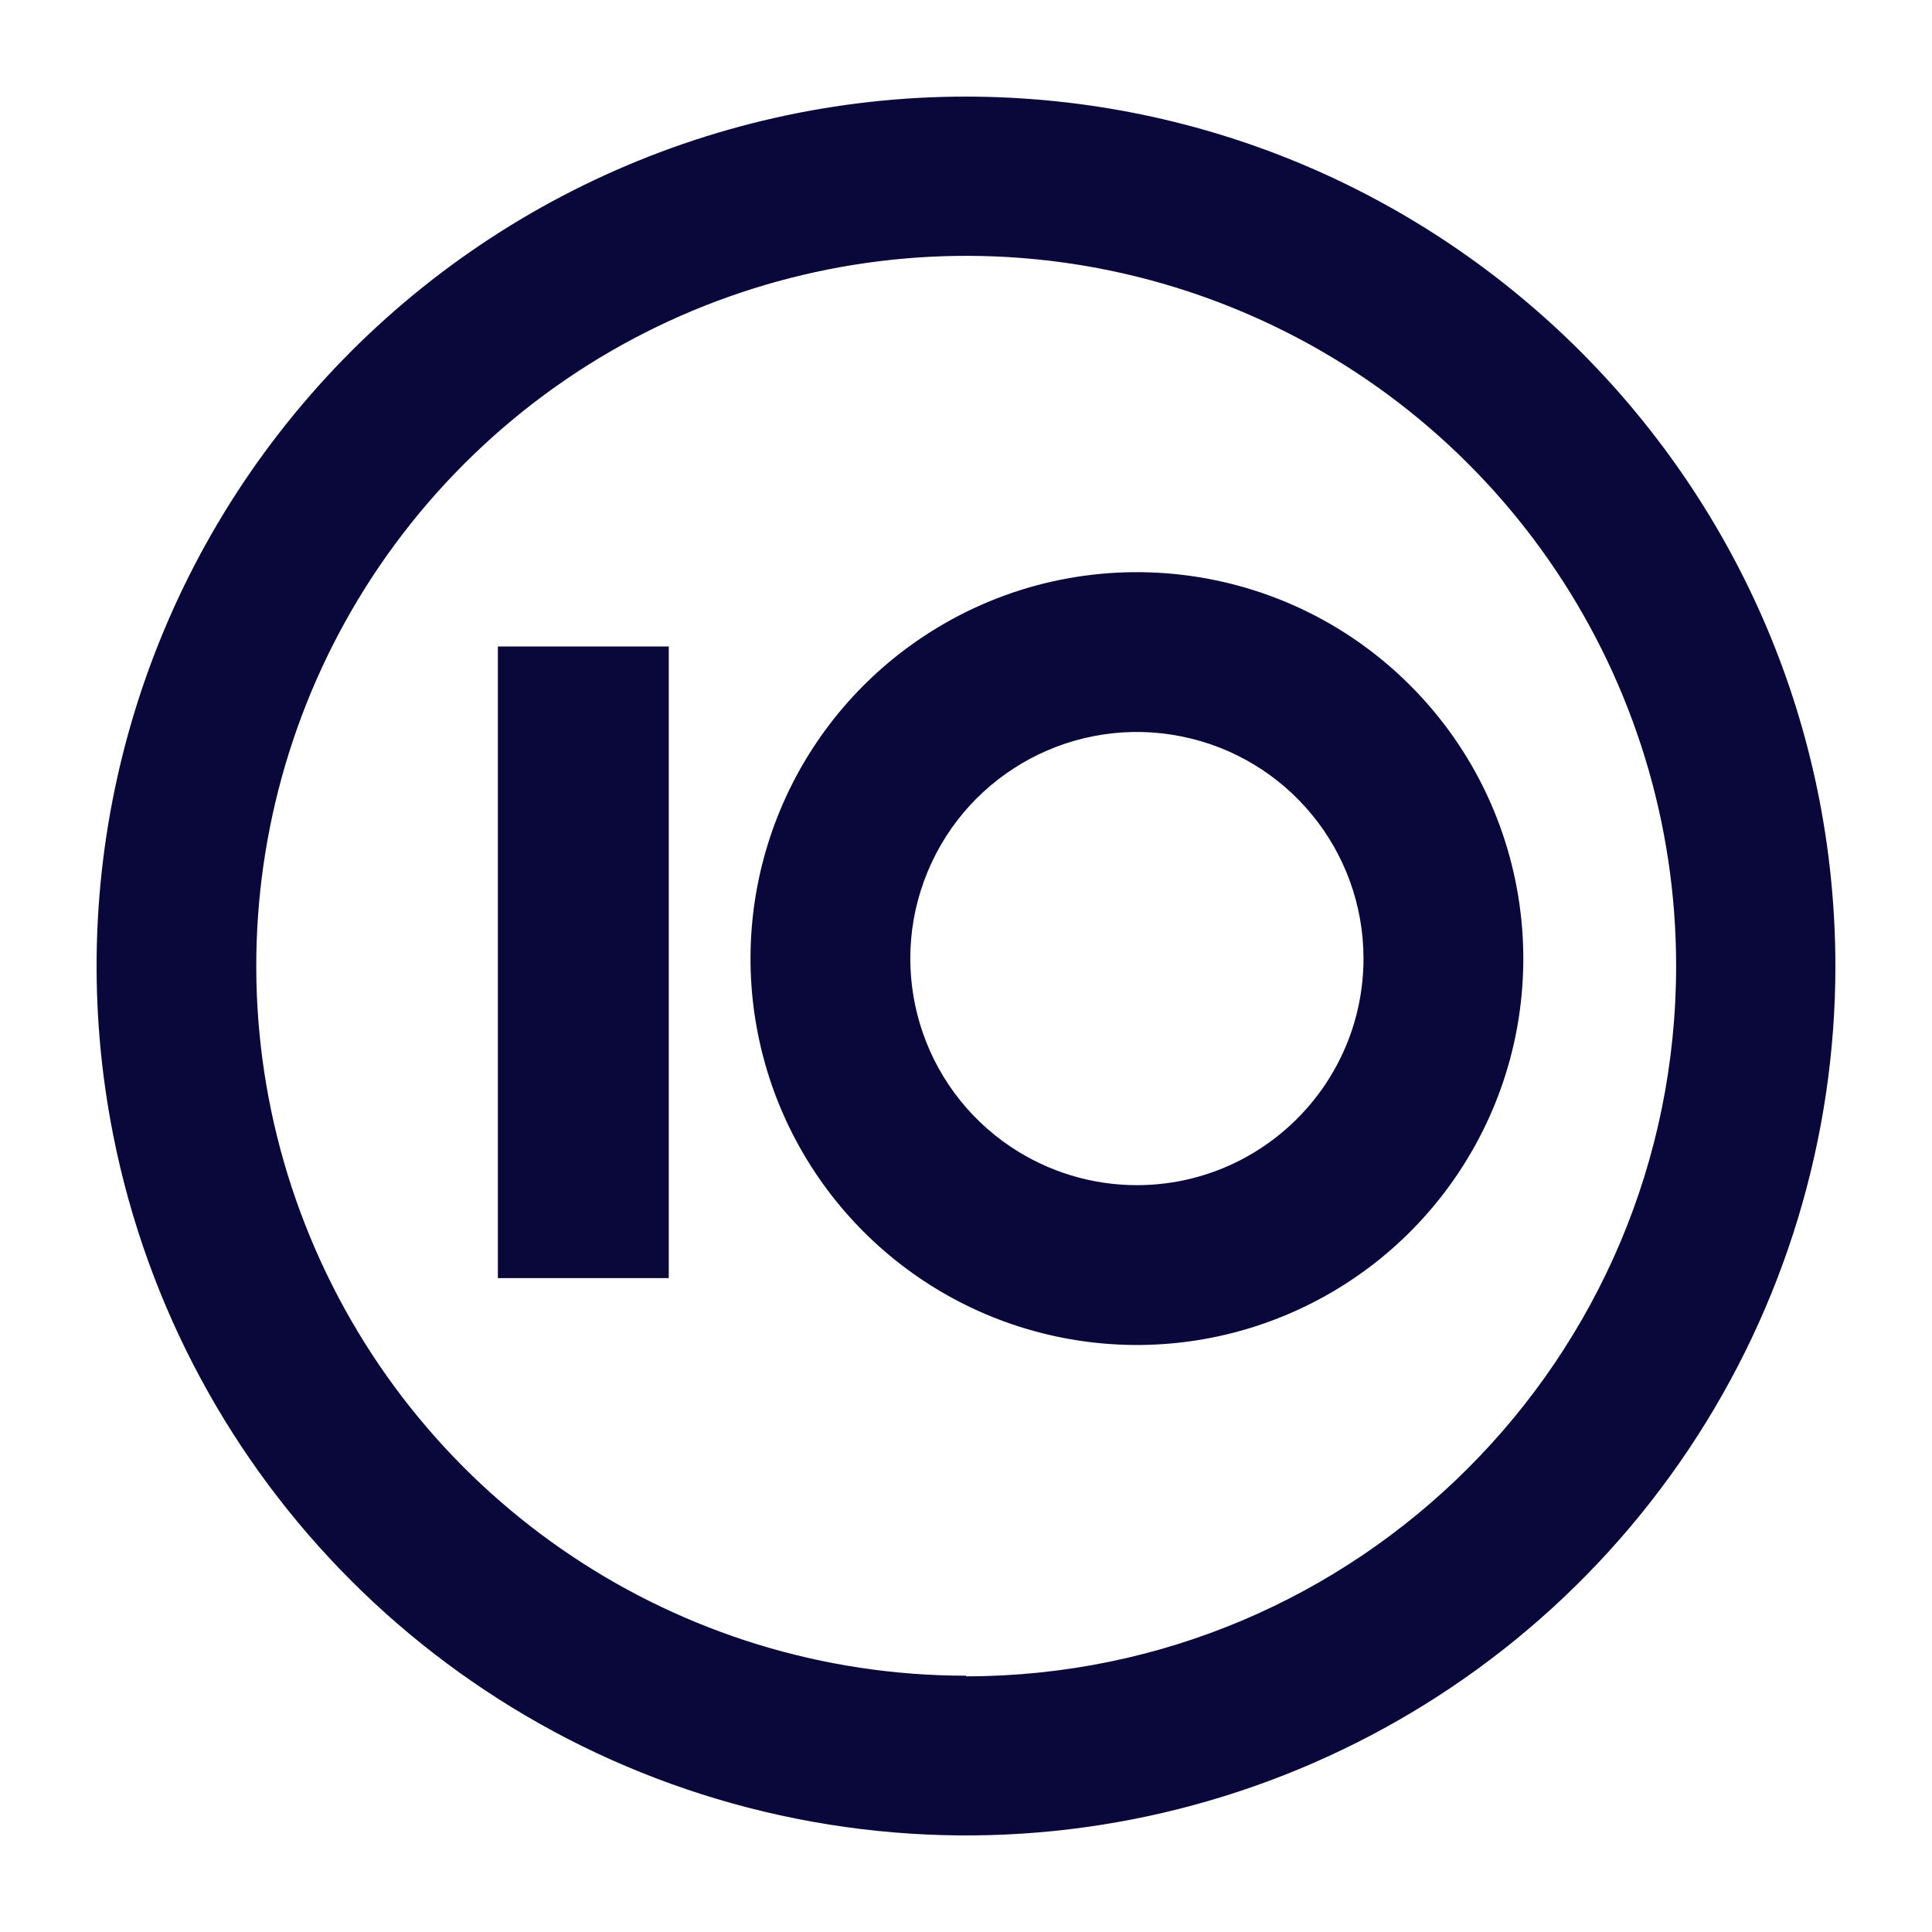
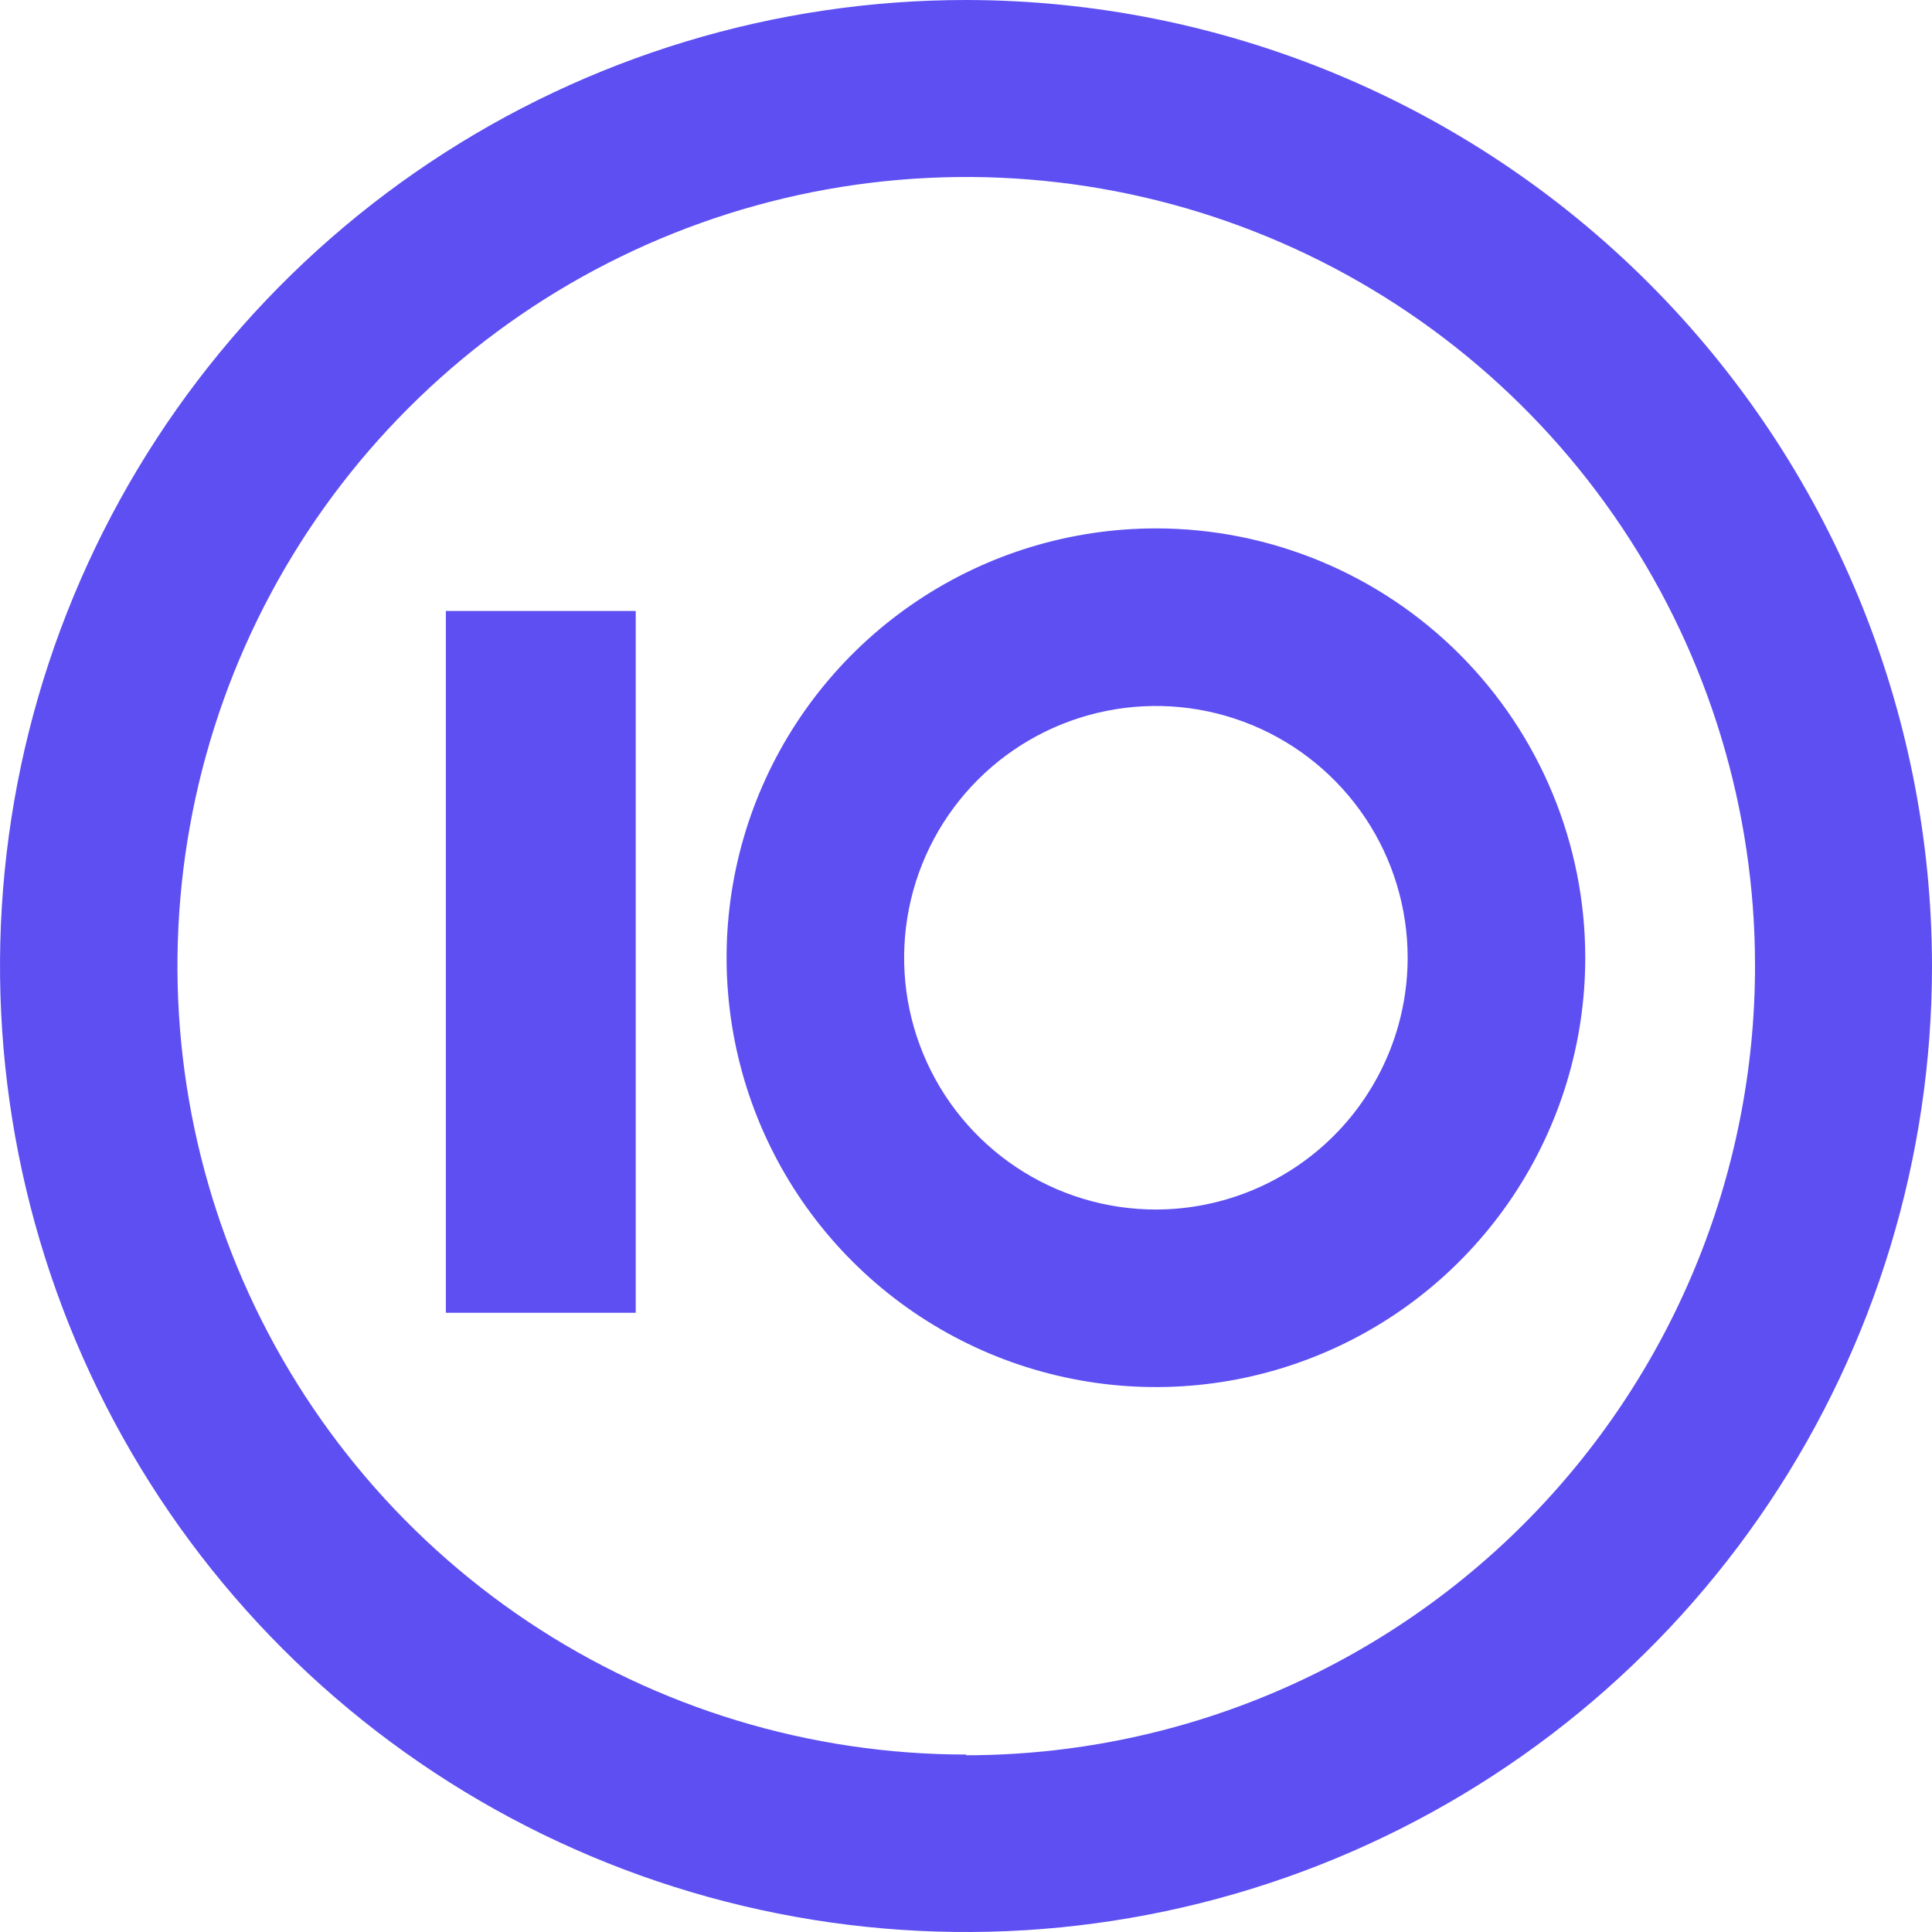
- <svg xmlns="http://www.w3.org/2000/svg" width="500" height="500" fill="none">
-   <path fill="#0a083b" fill-rule="evenodd" d="M250.055 25A225 225 0 0 0 29.317 293.862a225 225 0 0 0 176.767 176.81 225 225 0 0 0 230.993-95.663A225 225 0 0 0 475 250 225.223 225.223 0 0 0 250.055 25m0 408.67a183.723 183.723 0 0 1-129.894-313.658 183.72 183.72 0 0 1 200.24-39.791A183.72 183.72 0 0 1 433.78 250a183.89 183.89 0 0 1-183.725 183.835zm-11.38-268.74a100 100 0 0 1 126.267 12.437 100.004 100.004 0 0 1 12.436 126.268 100.01 100.01 0 0 1-102.656 42.522 100 100 0 0 1-78.569-78.57 100 100 0 0 1 5.69-57.778 100 100 0 0 1 36.832-44.879m22.977 131.906a58.64 58.64 0 0 0 32.58 9.884 58.695 58.695 0 0 0 58.641-58.642 58.641 58.641 0 1 0-91.222 48.759M128.847 167.308h44.23V330.77h-44.23z" clip-rule="evenodd" style="stroke-width:1.125" />
+ <svg xmlns="http://www.w3.org/2000/svg" width="40" height="40" viewBox="0 0 40 40" fill="none">
+   <path fill-rule="evenodd" clip-rule="evenodd" d="M20.005 6.00064e-07C16.049 -0.001 12.182 1.171 8.892 3.368C5.603 5.565 3.038 8.689 1.524 12.343C0.009 15.997 -0.387 20.019 0.384 23.899C1.155 27.779 3.059 31.343 5.856 34.141C8.653 36.938 12.217 38.843 16.096 39.615C19.976 40.388 23.998 39.992 27.653 38.478C31.307 36.965 34.431 34.401 36.629 31.112C38.827 27.823 40 23.956 40 20C39.995 14.698 37.887 9.615 34.138 5.865C30.39 2.116 25.307 0.006 20.005 6.00064e-07ZM20.005 36.326C16.775 36.326 13.617 35.368 10.931 33.574C8.246 31.779 6.152 29.228 4.916 26.244C3.681 23.259 3.357 19.975 3.988 16.807C4.618 13.639 6.174 10.729 8.459 8.446C10.743 6.162 13.654 4.607 16.822 3.977C19.99 3.348 23.274 3.672 26.258 4.909C29.242 6.145 31.792 8.239 33.586 10.926C35.38 13.612 36.337 16.77 36.336 20C36.335 24.332 34.614 28.486 31.552 31.55C28.49 34.614 24.337 36.337 20.005 36.341V36.326ZM23.932 10.94C22.174 10.94 20.455 11.461 18.993 12.438C17.532 13.415 16.392 14.803 15.719 16.427C15.047 18.052 14.871 19.839 15.214 21.563C15.556 23.288 16.403 24.871 17.646 26.114C18.89 27.358 20.473 28.204 22.198 28.547C23.922 28.89 25.709 28.714 27.333 28.041C28.958 27.369 30.346 26.229 31.323 24.767C32.299 23.306 32.821 21.587 32.821 19.829C32.821 17.472 31.884 15.211 30.217 13.544C28.55 11.877 26.289 10.94 23.932 10.94ZM23.932 25.042C22.901 25.042 21.893 24.736 21.036 24.163C20.179 23.59 19.51 22.776 19.116 21.824C18.721 20.871 18.618 19.823 18.819 18.812C19.02 17.801 19.517 16.872 20.246 16.143C20.975 15.414 21.904 14.918 22.915 14.717C23.926 14.515 24.974 14.619 25.927 15.013C26.879 15.408 27.693 16.076 28.266 16.933C28.839 17.79 29.144 18.798 29.144 19.829C29.143 21.211 28.593 22.536 27.616 23.514C26.639 24.491 25.314 25.04 23.932 25.042ZM9.231 12.65H13.162V27.18H9.231V12.65Z" fill="#5D4FF2" />
</svg>
